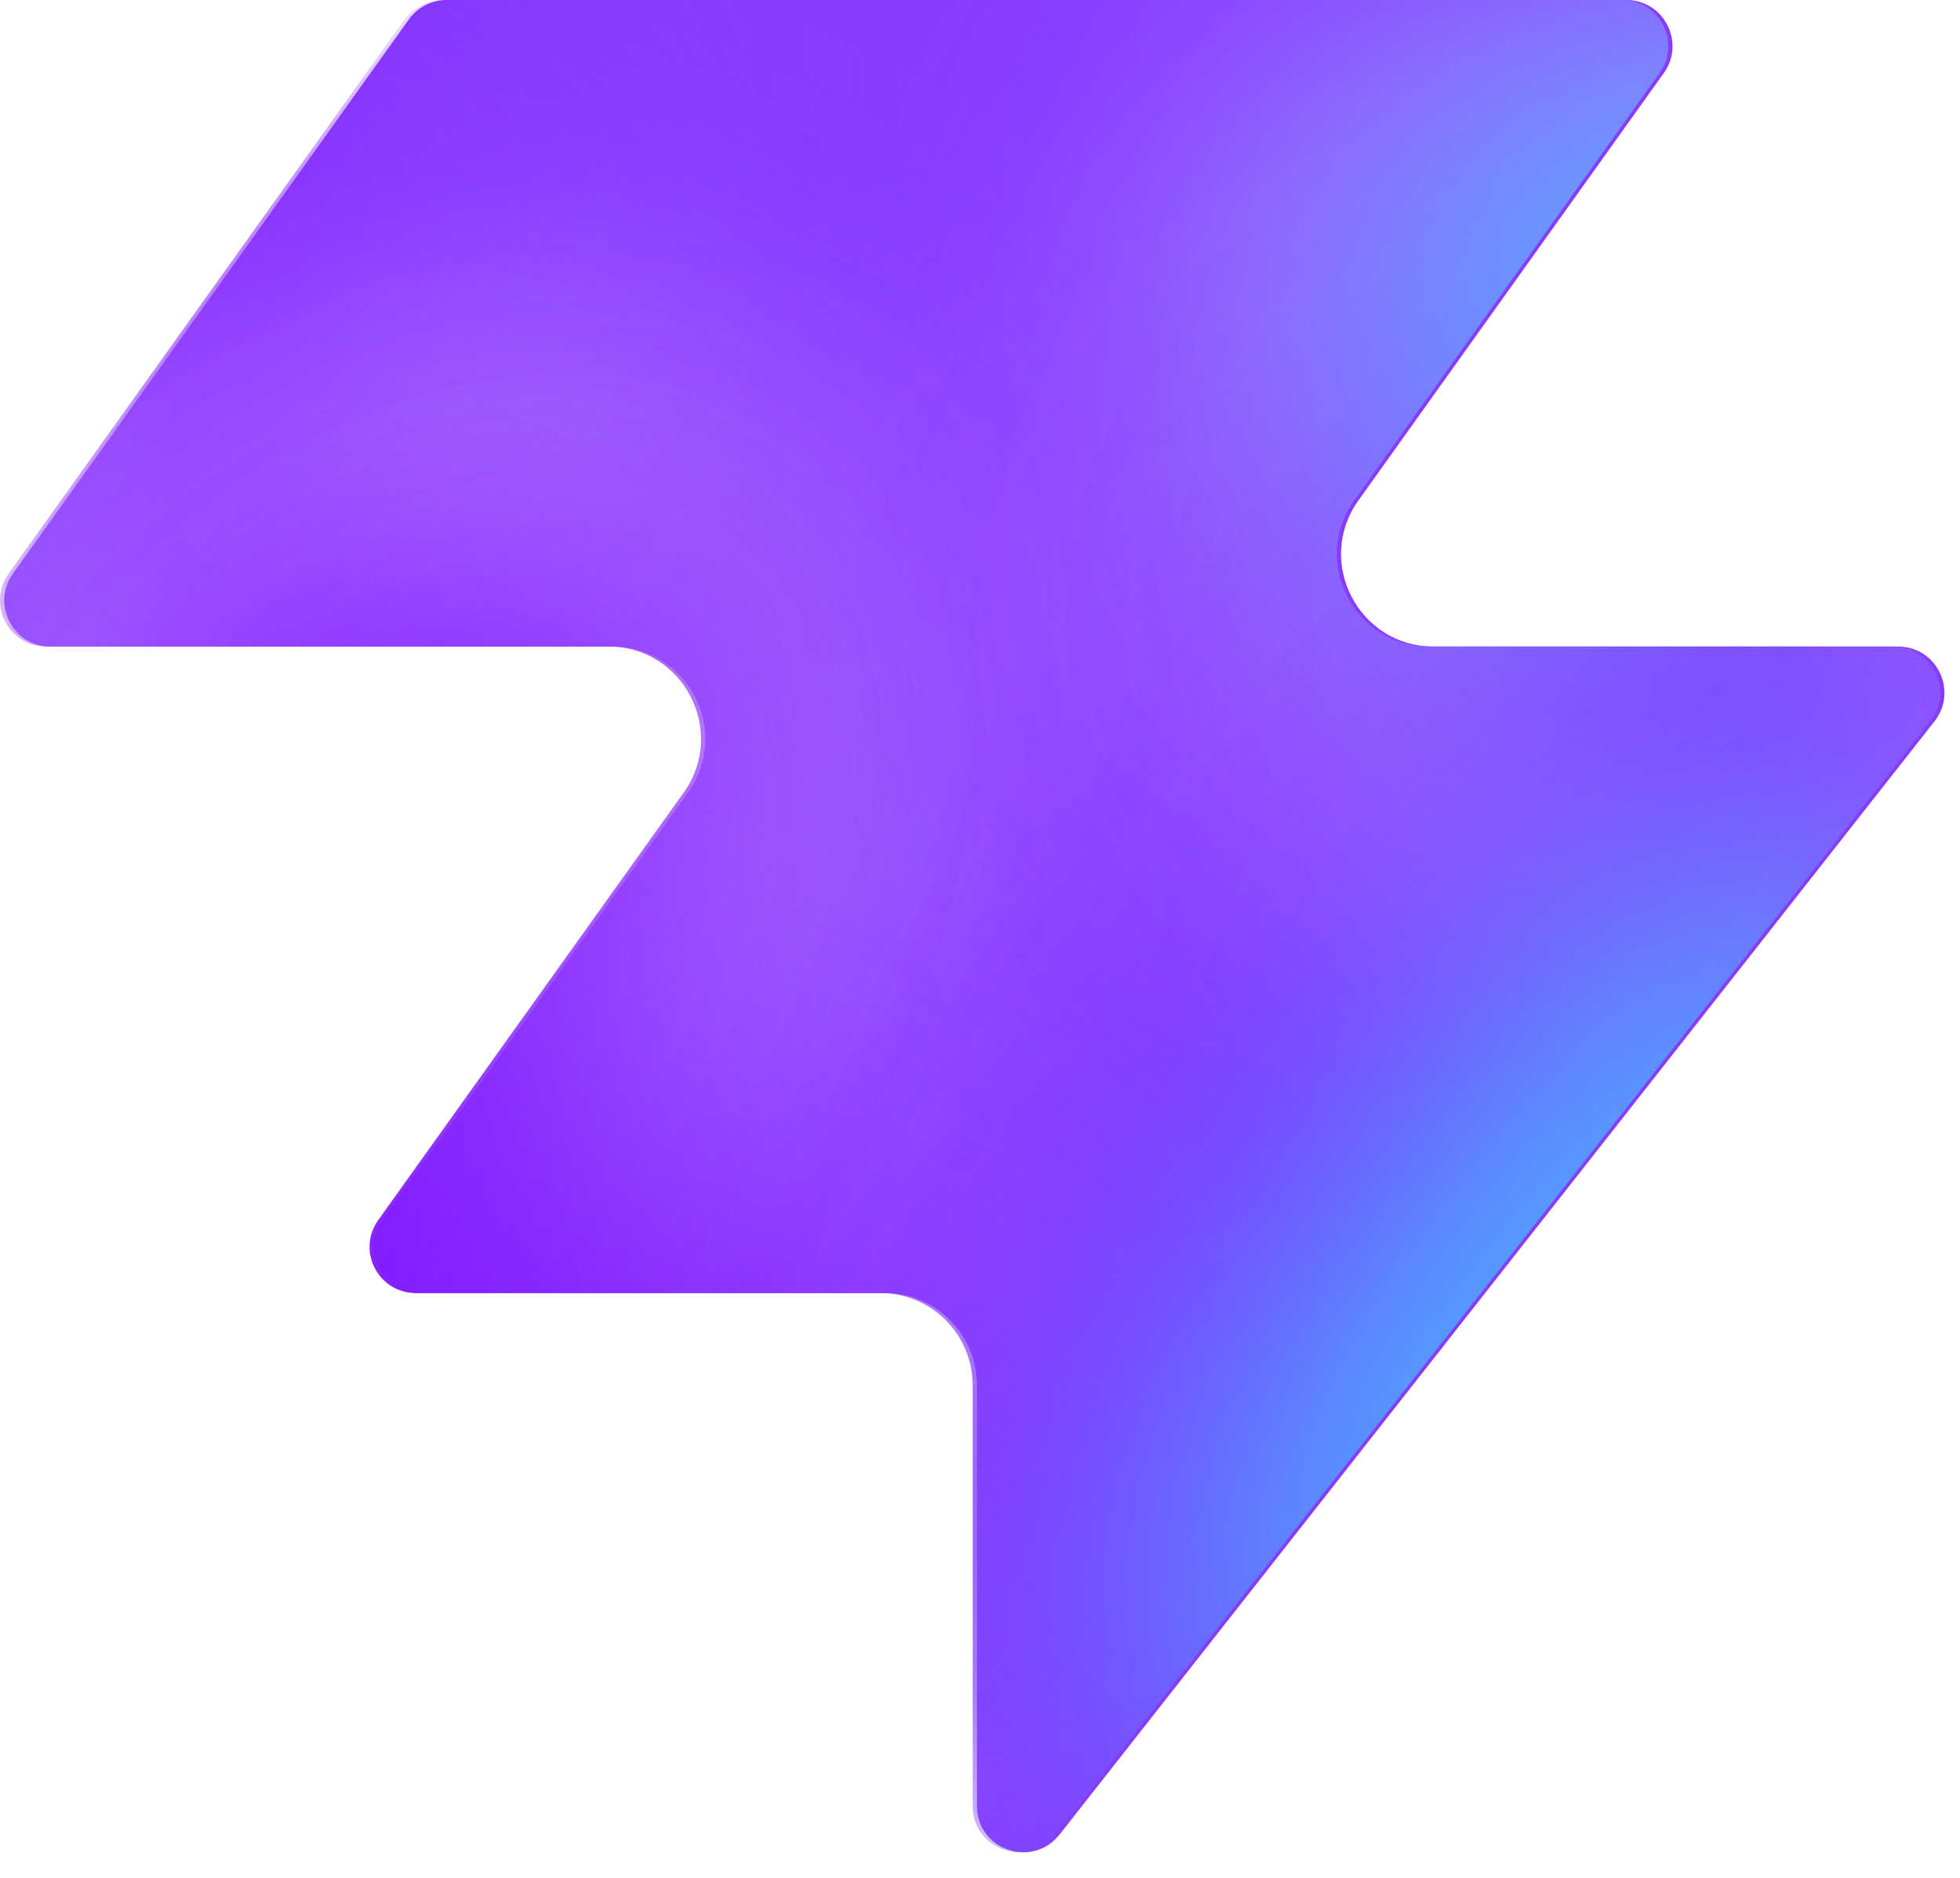
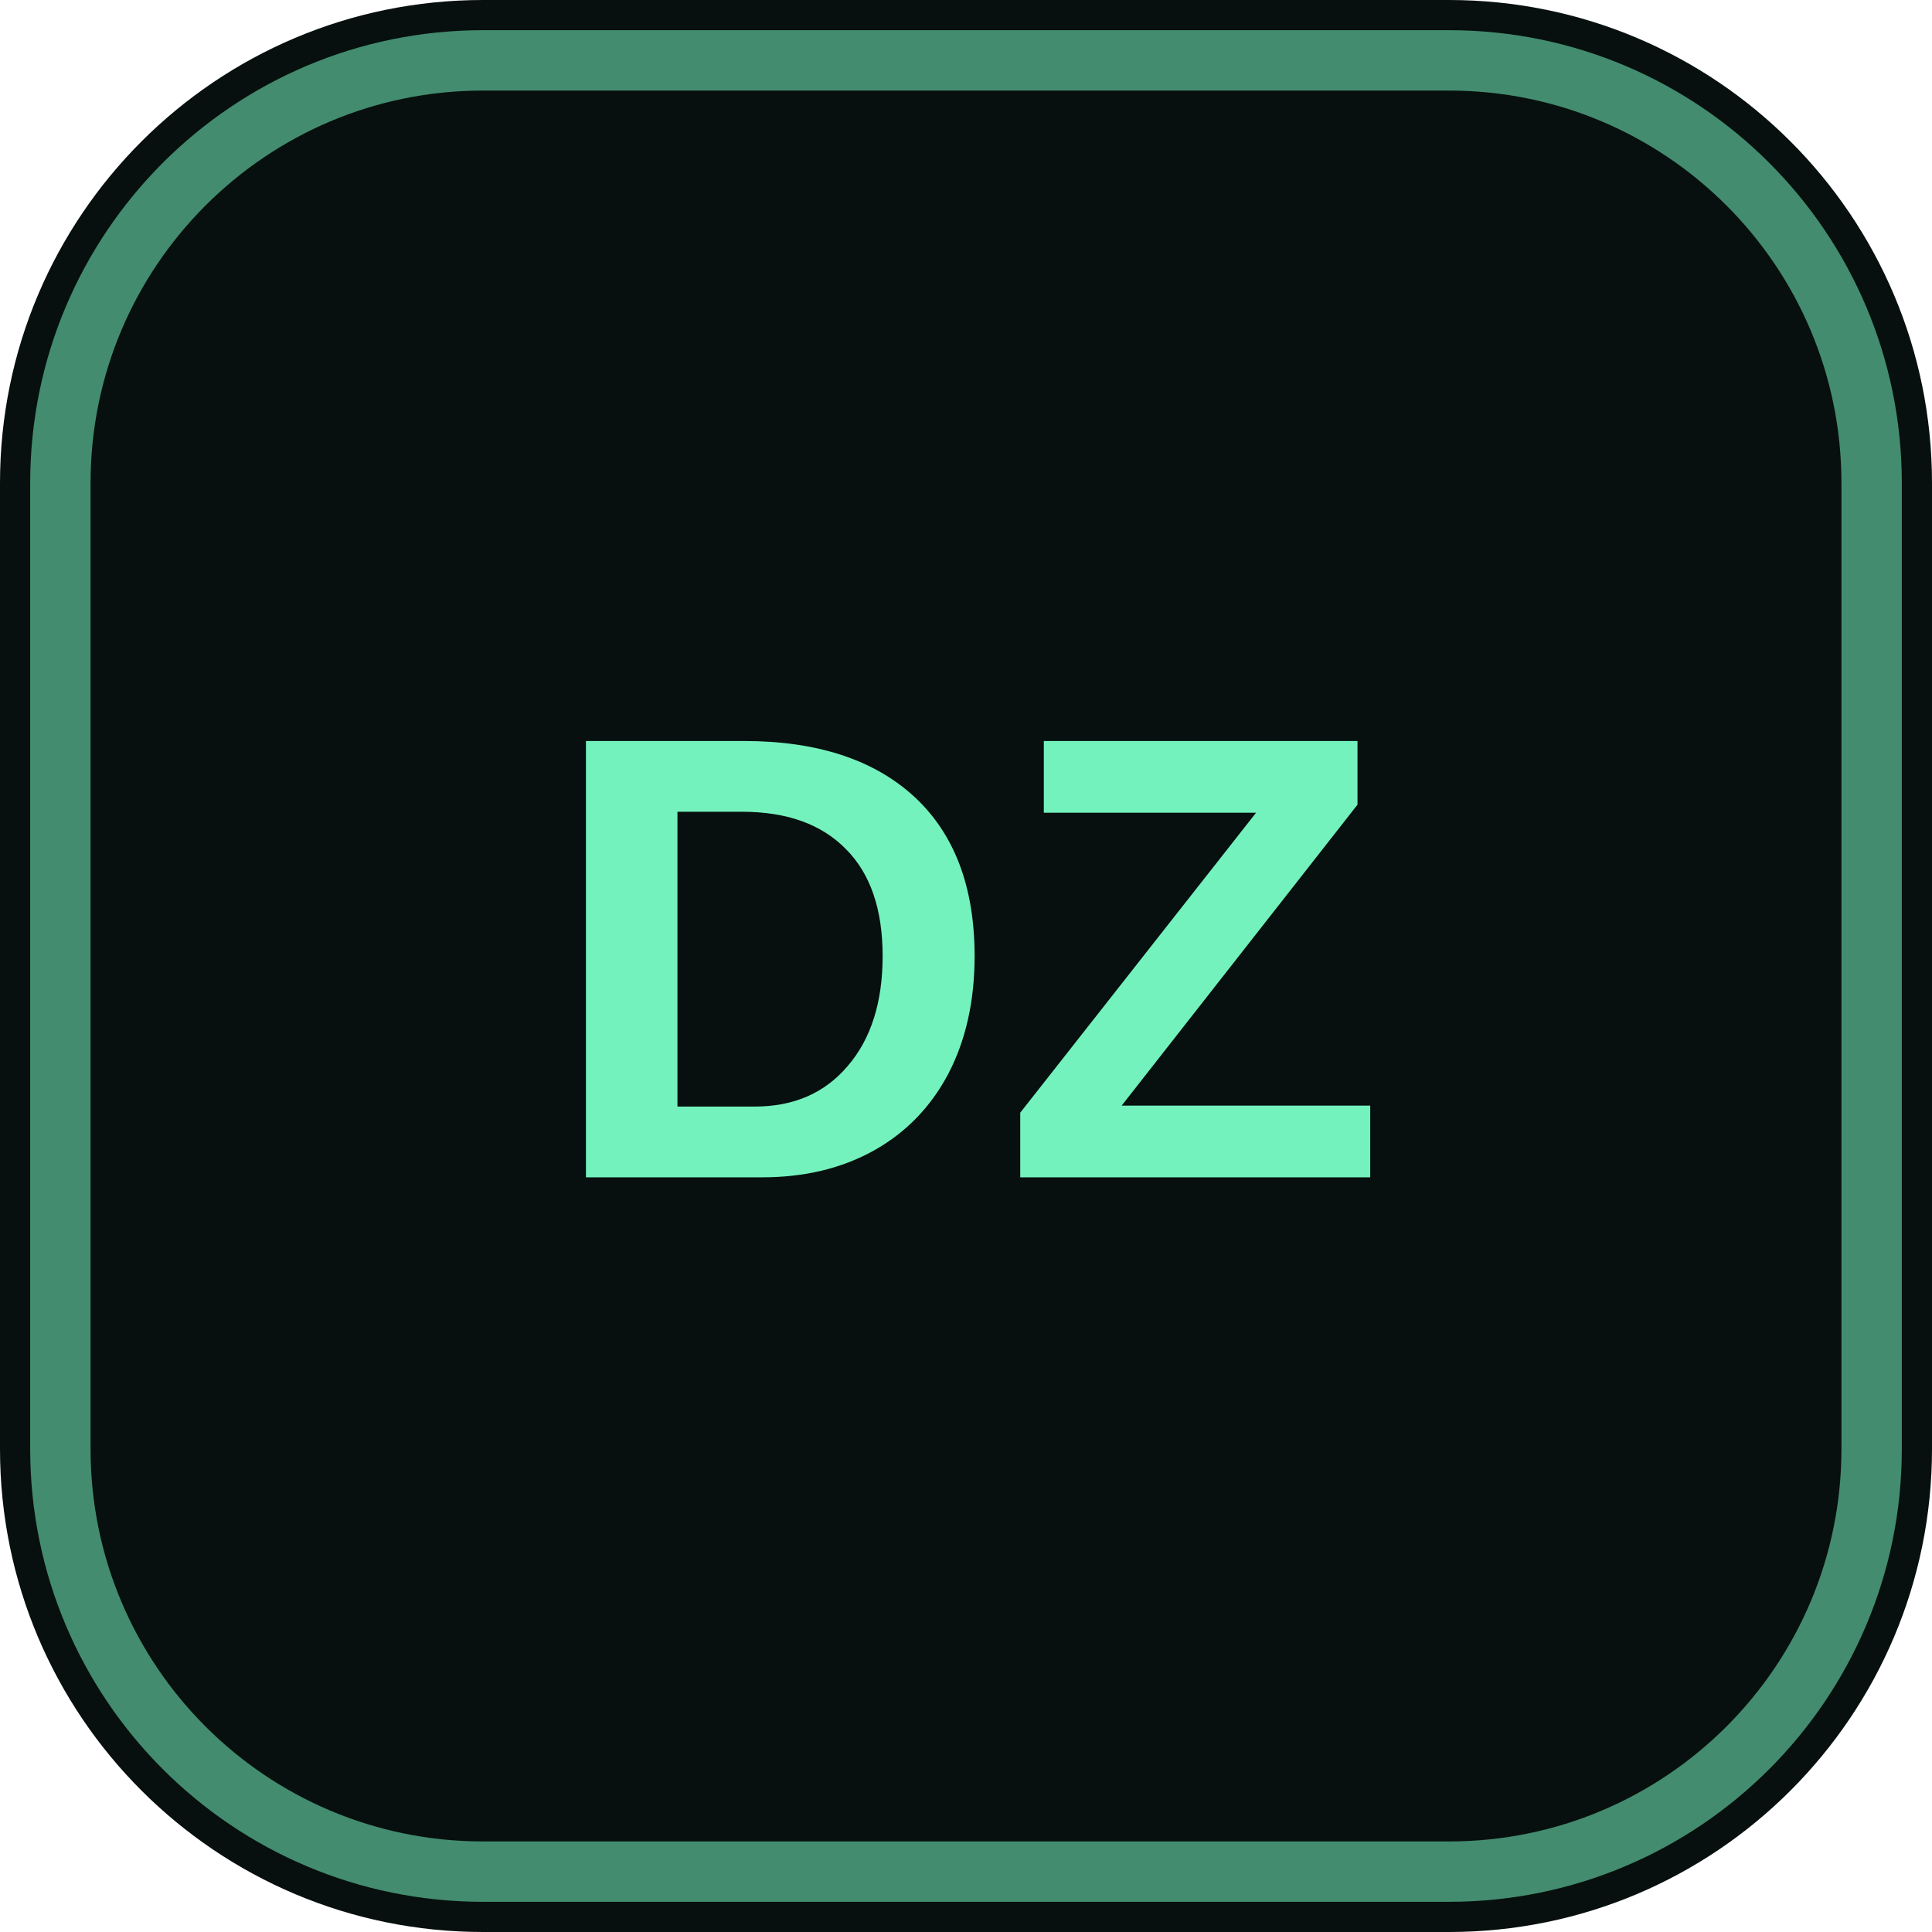
- <svg xmlns="http://www.w3.org/2000/svg" width="48" height="46" fill="none" viewBox="0 0 48 46">
-   <path fill="#863bff" d="M25.946 44.938c-.664.845-2.021.375-2.021-.698V33.937a2.26 2.26 0 0 0-2.262-2.262H10.287c-.92 0-1.456-1.04-.92-1.788l7.48-10.471c1.07-1.497 0-3.578-1.842-3.578H1.237c-.92 0-1.456-1.04-.92-1.788L10.013.474c.214-.297.556-.474.92-.474h28.894c.92 0 1.456 1.04.92 1.788l-7.48 10.471c-1.07 1.498 0 3.579 1.842 3.579h11.377c.943 0 1.473 1.088.89 1.83L25.947 44.94z" style="fill:#863bff;fill:color(display-p3 .525 .23 1);fill-opacity:1" />
-   <mask id="a" width="48" height="46" x="0" y="0" maskUnits="userSpaceOnUse" style="mask-type:alpha">
-     <path fill="#000" d="M25.842 44.938c-.664.844-2.021.375-2.021-.698V33.937a2.26 2.26 0 0 0-2.262-2.262H10.183c-.92 0-1.456-1.04-.92-1.788l7.48-10.471c1.07-1.498 0-3.579-1.842-3.579H1.133c-.92 0-1.456-1.04-.92-1.787L9.91.473c.214-.297.556-.474.92-.474h28.894c.92 0 1.456 1.04.92 1.788l-7.48 10.471c-1.07 1.498 0 3.578 1.842 3.578h11.377c.943 0 1.473 1.088.89 1.832L25.843 44.94z" style="fill:#000;fill-opacity:1" />
-   </mask>
-   <g mask="url(#a)">
-     <g filter="url(#b)">
-       <ellipse cx="5.508" cy="14.704" fill="#ede6ff" rx="5.508" ry="14.704" style="fill:#ede6ff;fill:color(display-p3 .927 .903 1);fill-opacity:1" transform="matrix(.00324 1 1 -.00324 -4.47 31.516)" />
-     </g>
-     <g filter="url(#c)">
-       <ellipse cx="10.399" cy="29.851" fill="#ede6ff" rx="10.399" ry="29.851" style="fill:#ede6ff;fill:color(display-p3 .927 .903 1);fill-opacity:1" transform="matrix(.00324 1 1 -.00324 -39.328 7.883)" />
-     </g>
-     <g filter="url(#d)">
-       <ellipse cx="5.508" cy="30.487" fill="#7e14ff" rx="5.508" ry="30.487" style="fill:#7e14ff;fill:color(display-p3 .492 .077 1);fill-opacity:1" transform="rotate(89.814 -25.913 -14.639)scale(1 -1)" />
-     </g>
-     <g filter="url(#e)">
-       <ellipse cx="5.508" cy="30.599" fill="#7e14ff" rx="5.508" ry="30.599" style="fill:#7e14ff;fill:color(display-p3 .492 .077 1);fill-opacity:1" transform="rotate(89.814 -32.644 -3.334)scale(1 -1)" />
-     </g>
-     <g filter="url(#f)">
-       <ellipse cx="5.508" cy="30.599" fill="#7e14ff" rx="5.508" ry="30.599" style="fill:#7e14ff;fill:color(display-p3 .492 .077 1);fill-opacity:1" transform="matrix(.00324 1 1 -.00324 -34.34 30.47)" />
-     </g>
-     <g filter="url(#g)">
-       <ellipse cx="14.072" cy="22.078" fill="#ede6ff" rx="14.072" ry="22.078" style="fill:#ede6ff;fill:color(display-p3 .927 .903 1);fill-opacity:1" transform="rotate(93.35 24.506 48.493)scale(-1 1)" />
-     </g>
-     <g filter="url(#h)">
-       <ellipse cx="3.47" cy="21.501" fill="#7e14ff" rx="3.47" ry="21.501" style="fill:#7e14ff;fill:color(display-p3 .492 .077 1);fill-opacity:1" transform="rotate(89.009 28.708 47.59)scale(-1 1)" />
-     </g>
-     <g filter="url(#i)">
-       <ellipse cx="3.47" cy="21.501" fill="#7e14ff" rx="3.47" ry="21.501" style="fill:#7e14ff;fill:color(display-p3 .492 .077 1);fill-opacity:1" transform="rotate(89.009 28.708 47.59)scale(-1 1)" />
-     </g>
-     <g filter="url(#j)">
-       <ellipse cx=".387" cy="8.972" fill="#7e14ff" rx="4.407" ry="29.108" style="fill:#7e14ff;fill:color(display-p3 .492 .077 1);fill-opacity:1" transform="rotate(39.51 .387 8.972)" />
-     </g>
-     <g filter="url(#k)">
-       <ellipse cx="47.523" cy="-6.092" fill="#7e14ff" rx="4.407" ry="29.108" style="fill:#7e14ff;fill:color(display-p3 .492 .077 1);fill-opacity:1" transform="rotate(37.892 47.523 -6.092)" />
-     </g>
-     <g filter="url(#l)">
-       <ellipse cx="41.412" cy="6.333" fill="#47bfff" rx="5.971" ry="9.665" style="fill:#47bfff;fill:color(display-p3 .28 .748 1);fill-opacity:1" transform="rotate(37.892 41.412 6.333)" />
-     </g>
-     <g filter="url(#m)">
-       <ellipse cx="-1.879" cy="38.332" fill="#7e14ff" rx="4.407" ry="29.108" style="fill:#7e14ff;fill:color(display-p3 .492 .077 1);fill-opacity:1" transform="rotate(37.892 -1.88 38.332)" />
-     </g>
-     <g filter="url(#n)">
-       <ellipse cx="-1.879" cy="38.332" fill="#7e14ff" rx="4.407" ry="29.108" style="fill:#7e14ff;fill:color(display-p3 .492 .077 1);fill-opacity:1" transform="rotate(37.892 -1.88 38.332)" />
-     </g>
-     <g filter="url(#o)">
-       <ellipse cx="35.651" cy="29.907" fill="#7e14ff" rx="4.407" ry="29.108" style="fill:#7e14ff;fill:color(display-p3 .492 .077 1);fill-opacity:1" transform="rotate(37.892 35.651 29.907)" />
-     </g>
-     <g filter="url(#p)">
-       <ellipse cx="38.418" cy="32.4" fill="#47bfff" rx="5.971" ry="15.297" style="fill:#47bfff;fill:color(display-p3 .28 .748 1);fill-opacity:1" transform="rotate(37.892 38.418 32.4)" />
-     </g>
-   </g>
-   <defs>
-     <filter id="b" width="60.045" height="41.654" x="-19.77" y="16.149" color-interpolation-filters="sRGB" filterUnits="userSpaceOnUse">
-       <feFlood flood-opacity="0" result="BackgroundImageFix" />
-       <feBlend in="SourceGraphic" in2="BackgroundImageFix" result="shape" />
-       <feGaussianBlur result="effect1_foregroundBlur_2002_17158" stdDeviation="7.659" />
-     </filter>
-     <filter id="c" width="90.34" height="51.437" x="-54.613" y="-7.533" color-interpolation-filters="sRGB" filterUnits="userSpaceOnUse">
-       <feFlood flood-opacity="0" result="BackgroundImageFix" />
-       <feBlend in="SourceGraphic" in2="BackgroundImageFix" result="shape" />
-       <feGaussianBlur result="effect1_foregroundBlur_2002_17158" stdDeviation="7.659" />
-     </filter>
-     <filter id="d" width="79.355" height="29.4" x="-49.64" y="2.03" color-interpolation-filters="sRGB" filterUnits="userSpaceOnUse">
-       <feFlood flood-opacity="0" result="BackgroundImageFix" />
-       <feBlend in="SourceGraphic" in2="BackgroundImageFix" result="shape" />
-       <feGaussianBlur result="effect1_foregroundBlur_2002_17158" stdDeviation="4.596" />
-     </filter>
-     <filter id="e" width="79.579" height="29.4" x="-45.045" y="20.029" color-interpolation-filters="sRGB" filterUnits="userSpaceOnUse">
-       <feFlood flood-opacity="0" result="BackgroundImageFix" />
-       <feBlend in="SourceGraphic" in2="BackgroundImageFix" result="shape" />
-       <feGaussianBlur result="effect1_foregroundBlur_2002_17158" stdDeviation="4.596" />
-     </filter>
-     <filter id="f" width="79.579" height="29.4" x="-43.513" y="21.178" color-interpolation-filters="sRGB" filterUnits="userSpaceOnUse">
-       <feFlood flood-opacity="0" result="BackgroundImageFix" />
-       <feBlend in="SourceGraphic" in2="BackgroundImageFix" result="shape" />
-       <feGaussianBlur result="effect1_foregroundBlur_2002_17158" stdDeviation="4.596" />
-     </filter>
-     <filter id="g" width="74.749" height="58.852" x="15.756" y="-17.901" color-interpolation-filters="sRGB" filterUnits="userSpaceOnUse">
-       <feFlood flood-opacity="0" result="BackgroundImageFix" />
-       <feBlend in="SourceGraphic" in2="BackgroundImageFix" result="shape" />
-       <feGaussianBlur result="effect1_foregroundBlur_2002_17158" stdDeviation="7.659" />
-     </filter>
-     <filter id="h" width="61.377" height="25.362" x="23.548" y="2.284" color-interpolation-filters="sRGB" filterUnits="userSpaceOnUse">
-       <feFlood flood-opacity="0" result="BackgroundImageFix" />
-       <feBlend in="SourceGraphic" in2="BackgroundImageFix" result="shape" />
-       <feGaussianBlur result="effect1_foregroundBlur_2002_17158" stdDeviation="4.596" />
-     </filter>
-     <filter id="i" width="61.377" height="25.362" x="23.548" y="2.284" color-interpolation-filters="sRGB" filterUnits="userSpaceOnUse">
-       <feFlood flood-opacity="0" result="BackgroundImageFix" />
-       <feBlend in="SourceGraphic" in2="BackgroundImageFix" result="shape" />
-       <feGaussianBlur result="effect1_foregroundBlur_2002_17158" stdDeviation="4.596" />
-     </filter>
-     <filter id="j" width="56.045" height="63.649" x="-27.636" y="-22.853" color-interpolation-filters="sRGB" filterUnits="userSpaceOnUse">
-       <feFlood flood-opacity="0" result="BackgroundImageFix" />
-       <feBlend in="SourceGraphic" in2="BackgroundImageFix" result="shape" />
-       <feGaussianBlur result="effect1_foregroundBlur_2002_17158" stdDeviation="4.596" />
-     </filter>
-     <filter id="k" width="54.814" height="64.646" x="20.116" y="-38.415" color-interpolation-filters="sRGB" filterUnits="userSpaceOnUse">
-       <feFlood flood-opacity="0" result="BackgroundImageFix" />
-       <feBlend in="SourceGraphic" in2="BackgroundImageFix" result="shape" />
-       <feGaussianBlur result="effect1_foregroundBlur_2002_17158" stdDeviation="4.596" />
-     </filter>
-     <filter id="l" width="33.541" height="35.313" x="24.641" y="-11.323" color-interpolation-filters="sRGB" filterUnits="userSpaceOnUse">
-       <feFlood flood-opacity="0" result="BackgroundImageFix" />
-       <feBlend in="SourceGraphic" in2="BackgroundImageFix" result="shape" />
-       <feGaussianBlur result="effect1_foregroundBlur_2002_17158" stdDeviation="4.596" />
-     </filter>
-     <filter id="m" width="54.814" height="64.646" x="-29.286" y="6.009" color-interpolation-filters="sRGB" filterUnits="userSpaceOnUse">
-       <feFlood flood-opacity="0" result="BackgroundImageFix" />
-       <feBlend in="SourceGraphic" in2="BackgroundImageFix" result="shape" />
-       <feGaussianBlur result="effect1_foregroundBlur_2002_17158" stdDeviation="4.596" />
-     </filter>
-     <filter id="n" width="54.814" height="64.646" x="-29.286" y="6.009" color-interpolation-filters="sRGB" filterUnits="userSpaceOnUse">
-       <feFlood flood-opacity="0" result="BackgroundImageFix" />
-       <feBlend in="SourceGraphic" in2="BackgroundImageFix" result="shape" />
-       <feGaussianBlur result="effect1_foregroundBlur_2002_17158" stdDeviation="4.596" />
-     </filter>
-     <filter id="o" width="54.814" height="64.646" x="8.244" y="-2.416" color-interpolation-filters="sRGB" filterUnits="userSpaceOnUse">
-       <feFlood flood-opacity="0" result="BackgroundImageFix" />
-       <feBlend in="SourceGraphic" in2="BackgroundImageFix" result="shape" />
-       <feGaussianBlur result="effect1_foregroundBlur_2002_17158" stdDeviation="4.596" />
-     </filter>
-     <filter id="p" width="39.409" height="43.623" x="18.713" y="10.588" color-interpolation-filters="sRGB" filterUnits="userSpaceOnUse">
-       <feFlood flood-opacity="0" result="BackgroundImageFix" />
-       <feBlend in="SourceGraphic" in2="BackgroundImageFix" result="shape" />
-       <feGaussianBlur result="effect1_foregroundBlur_2002_17158" stdDeviation="4.596" />
-     </filter>
-   </defs>
+ <svg xmlns="http://www.w3.org/2000/svg" viewBox="0 0 64 64">
+   <rect width="64" height="64" rx="16" fill="#07100f" />
+   <rect x="2" y="2" width="60" height="60" rx="14" fill="none" stroke="#74f2bd" stroke-opacity=".55" stroke-width="2" />
+   <text x="32" y="39" fill="#74f2bd" font-family="Arial, sans-serif" font-size="21" font-weight="700" text-anchor="middle">DZ</text>
</svg>
